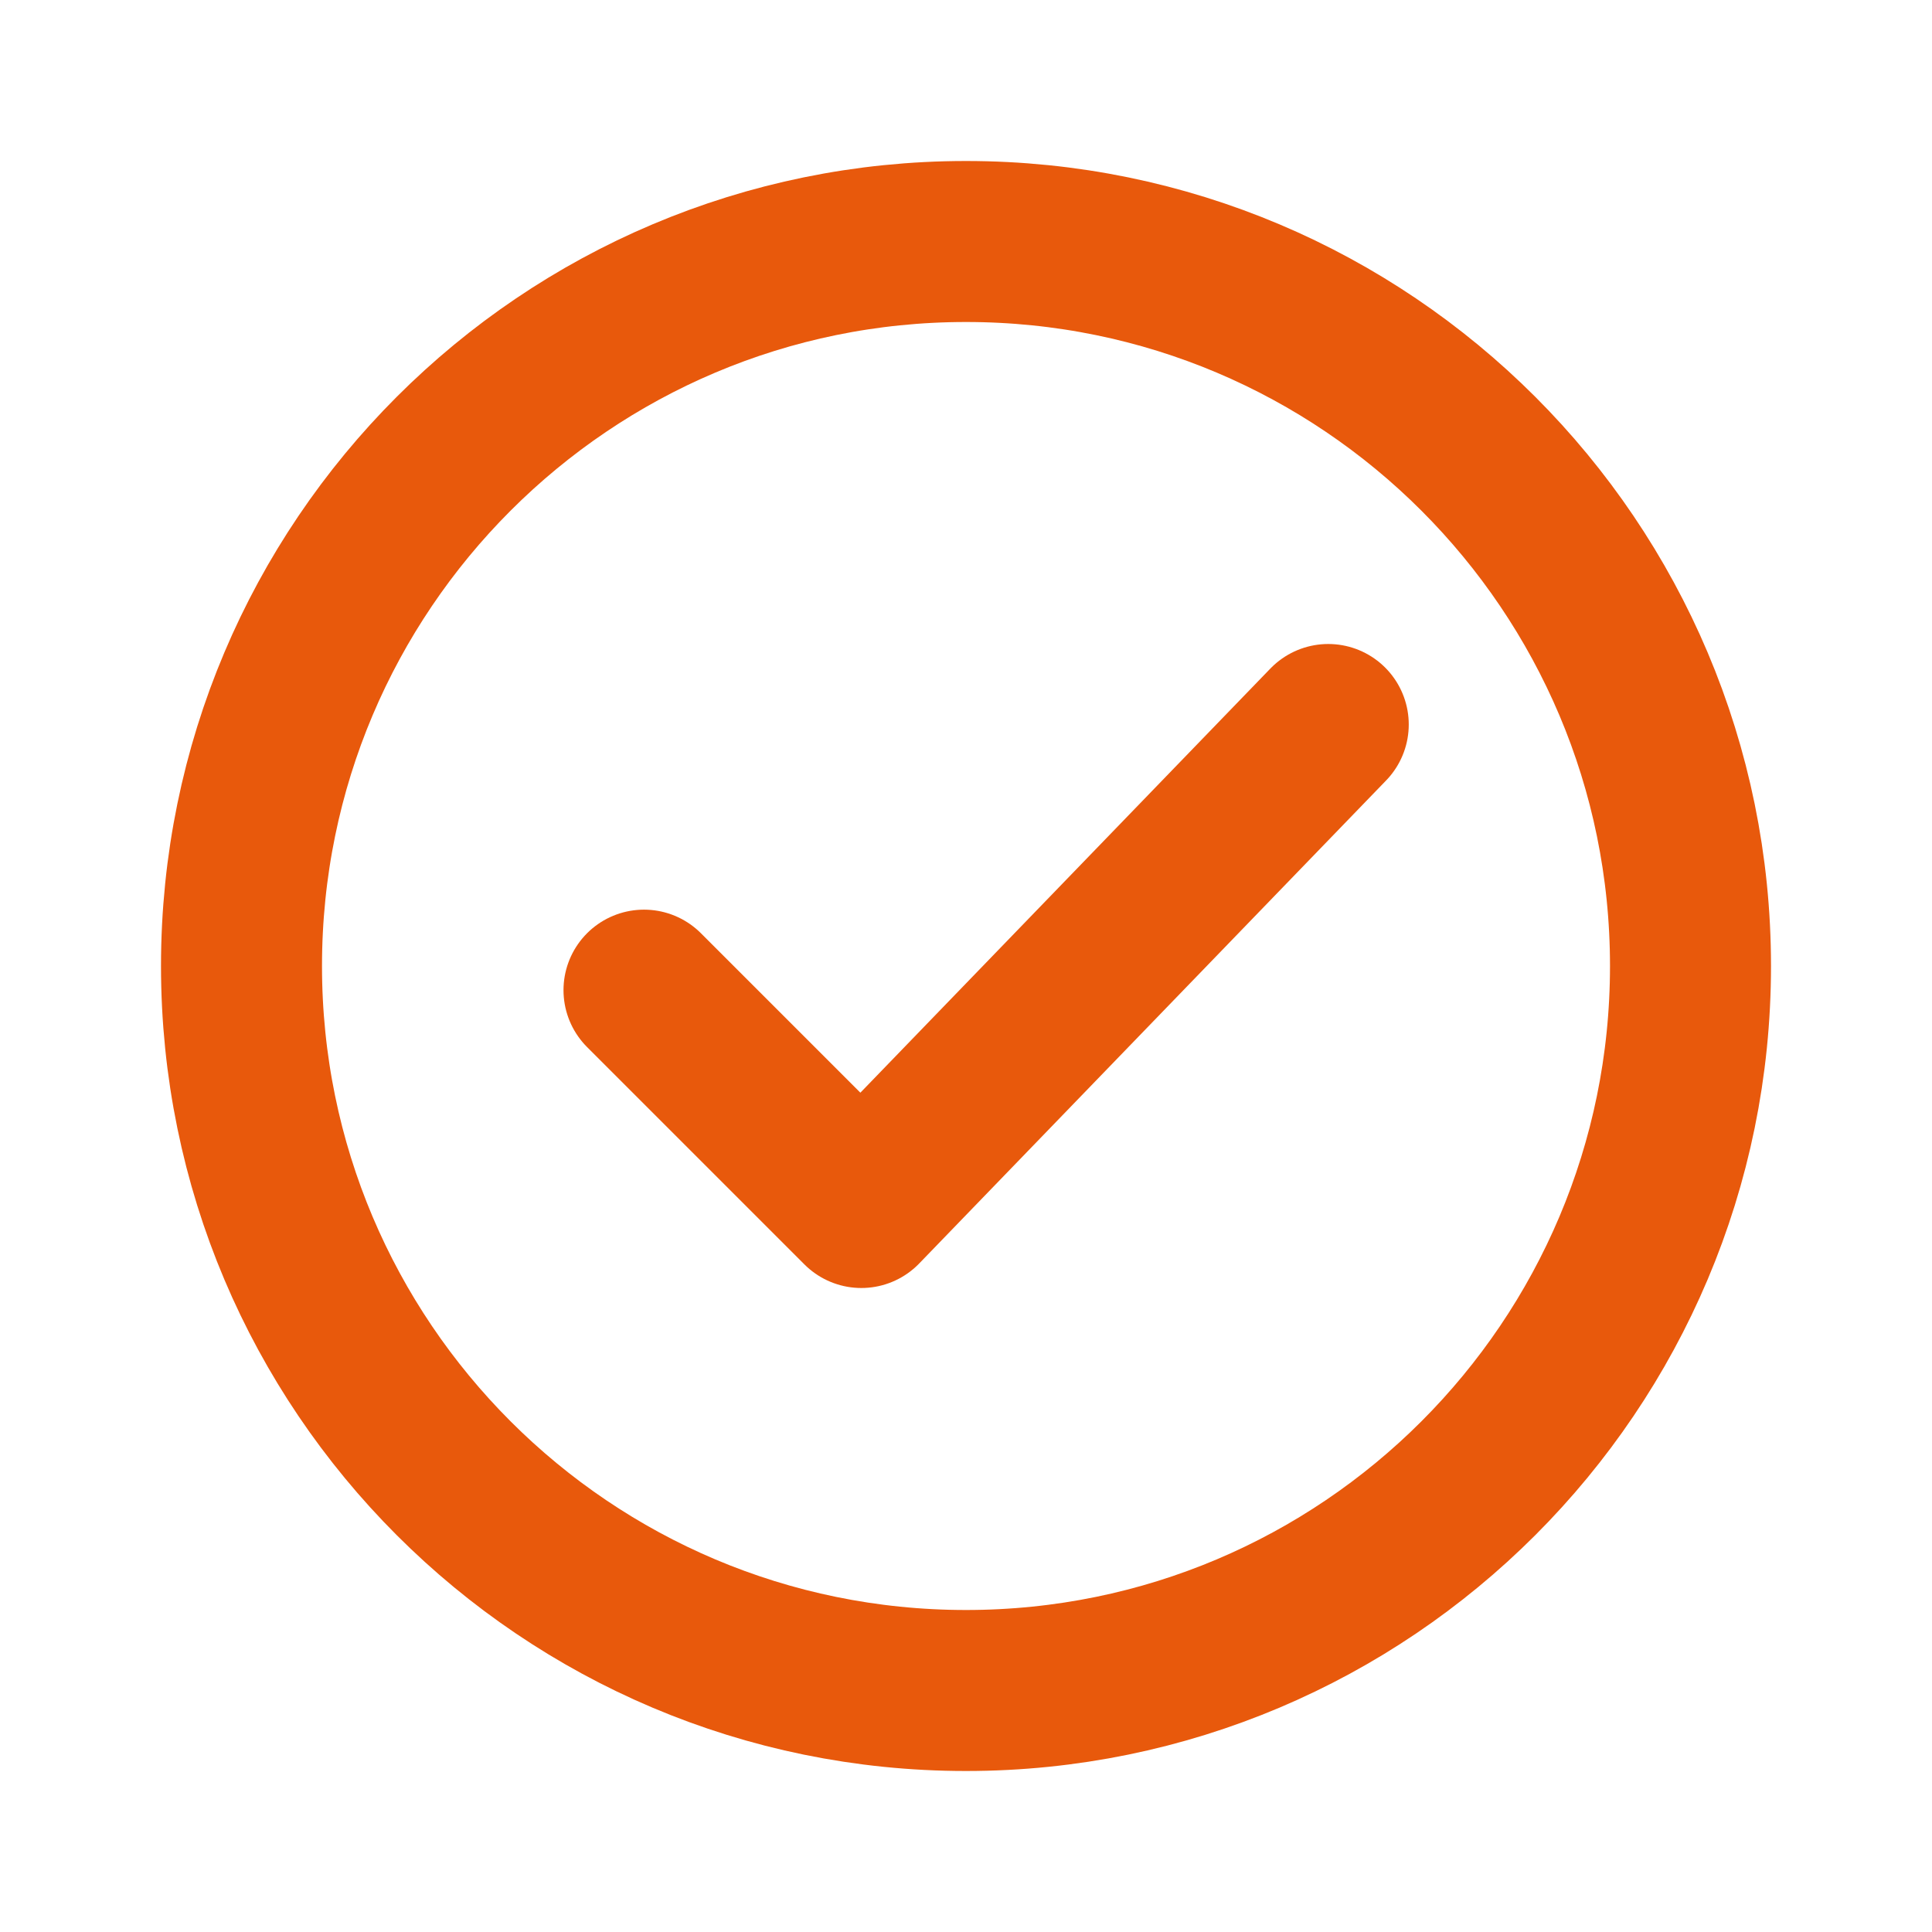
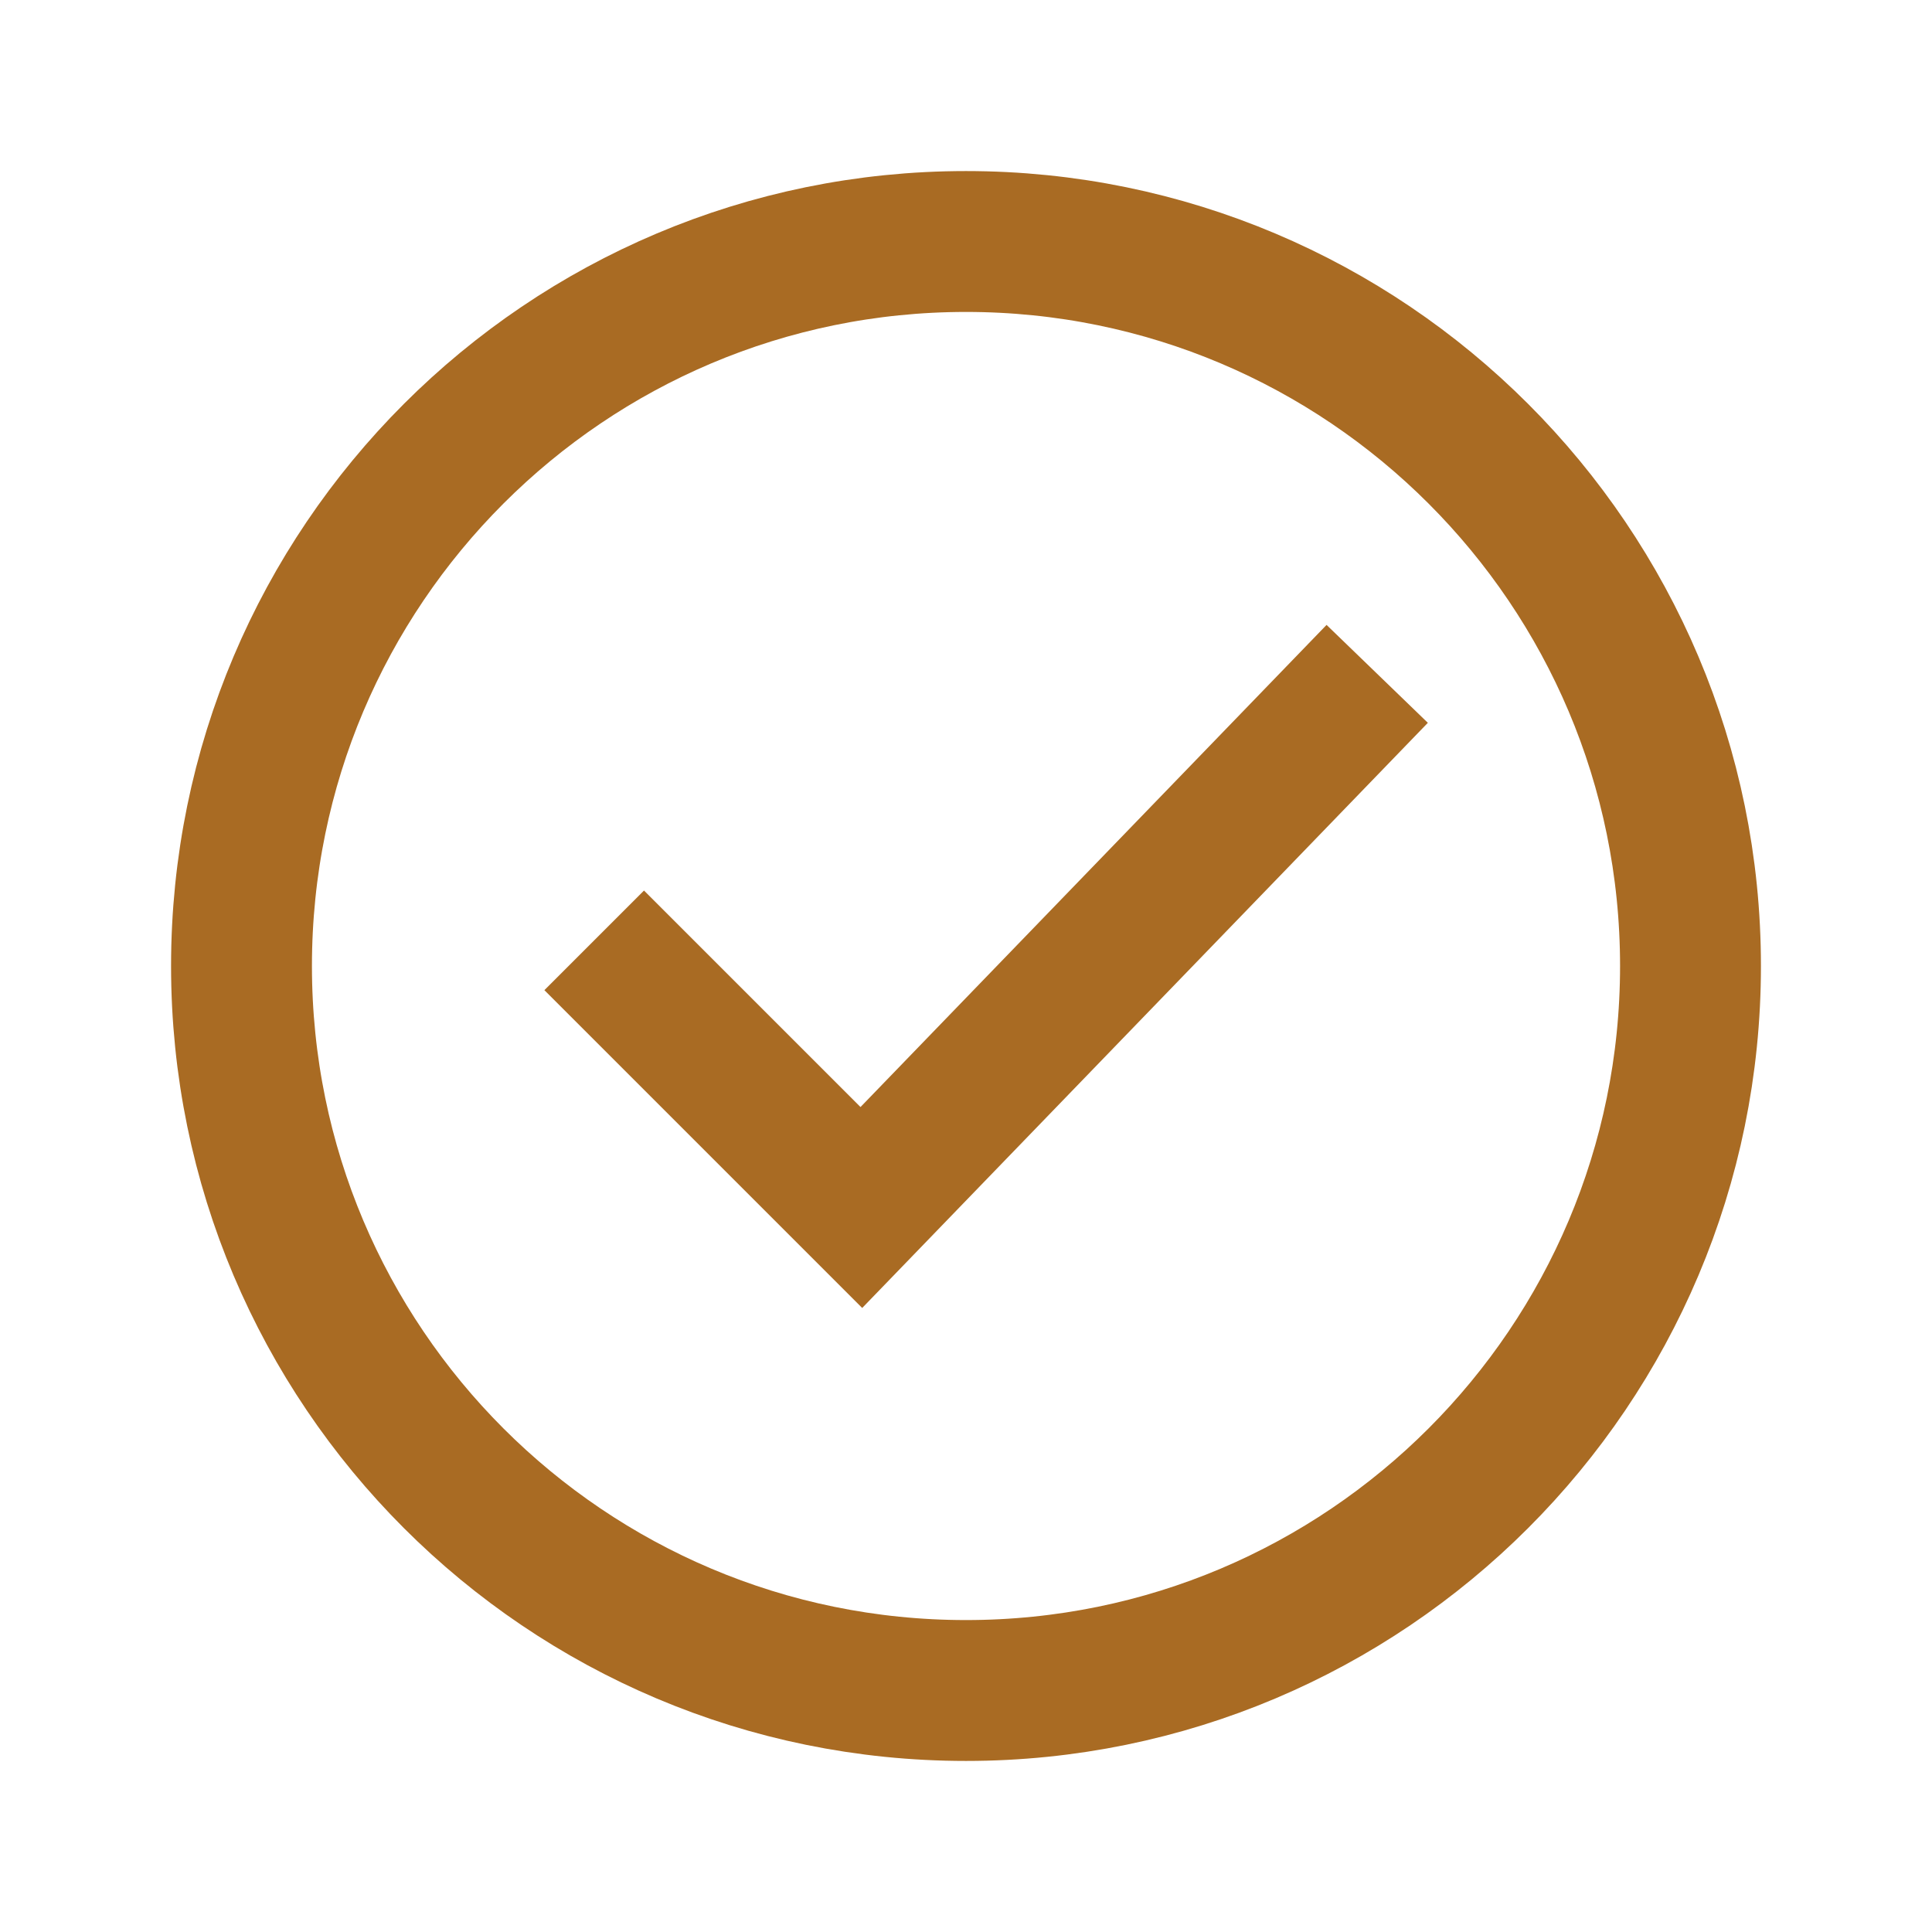
- <svg xmlns="http://www.w3.org/2000/svg" width="24" height="24" viewBox="0 0 24 24" fill="none" stroke="#E8590C" stroke-width="2" stroke-linecap="round" stroke-linejoin="round" aria-hidden="true">
+ <svg xmlns="http://www.w3.org/2000/svg" width="24" height="24" viewBox="0 0 24 24" fill="none" stroke="#A96B23" stroke-width="1.75" stroke-linecap="square" stroke-linejoin="miter" aria-hidden="true">
  <circle cx="12" cy="12" r="9" />
  <path d="M8 12.3l2.7 2.7L16.5 9" />
</svg>
